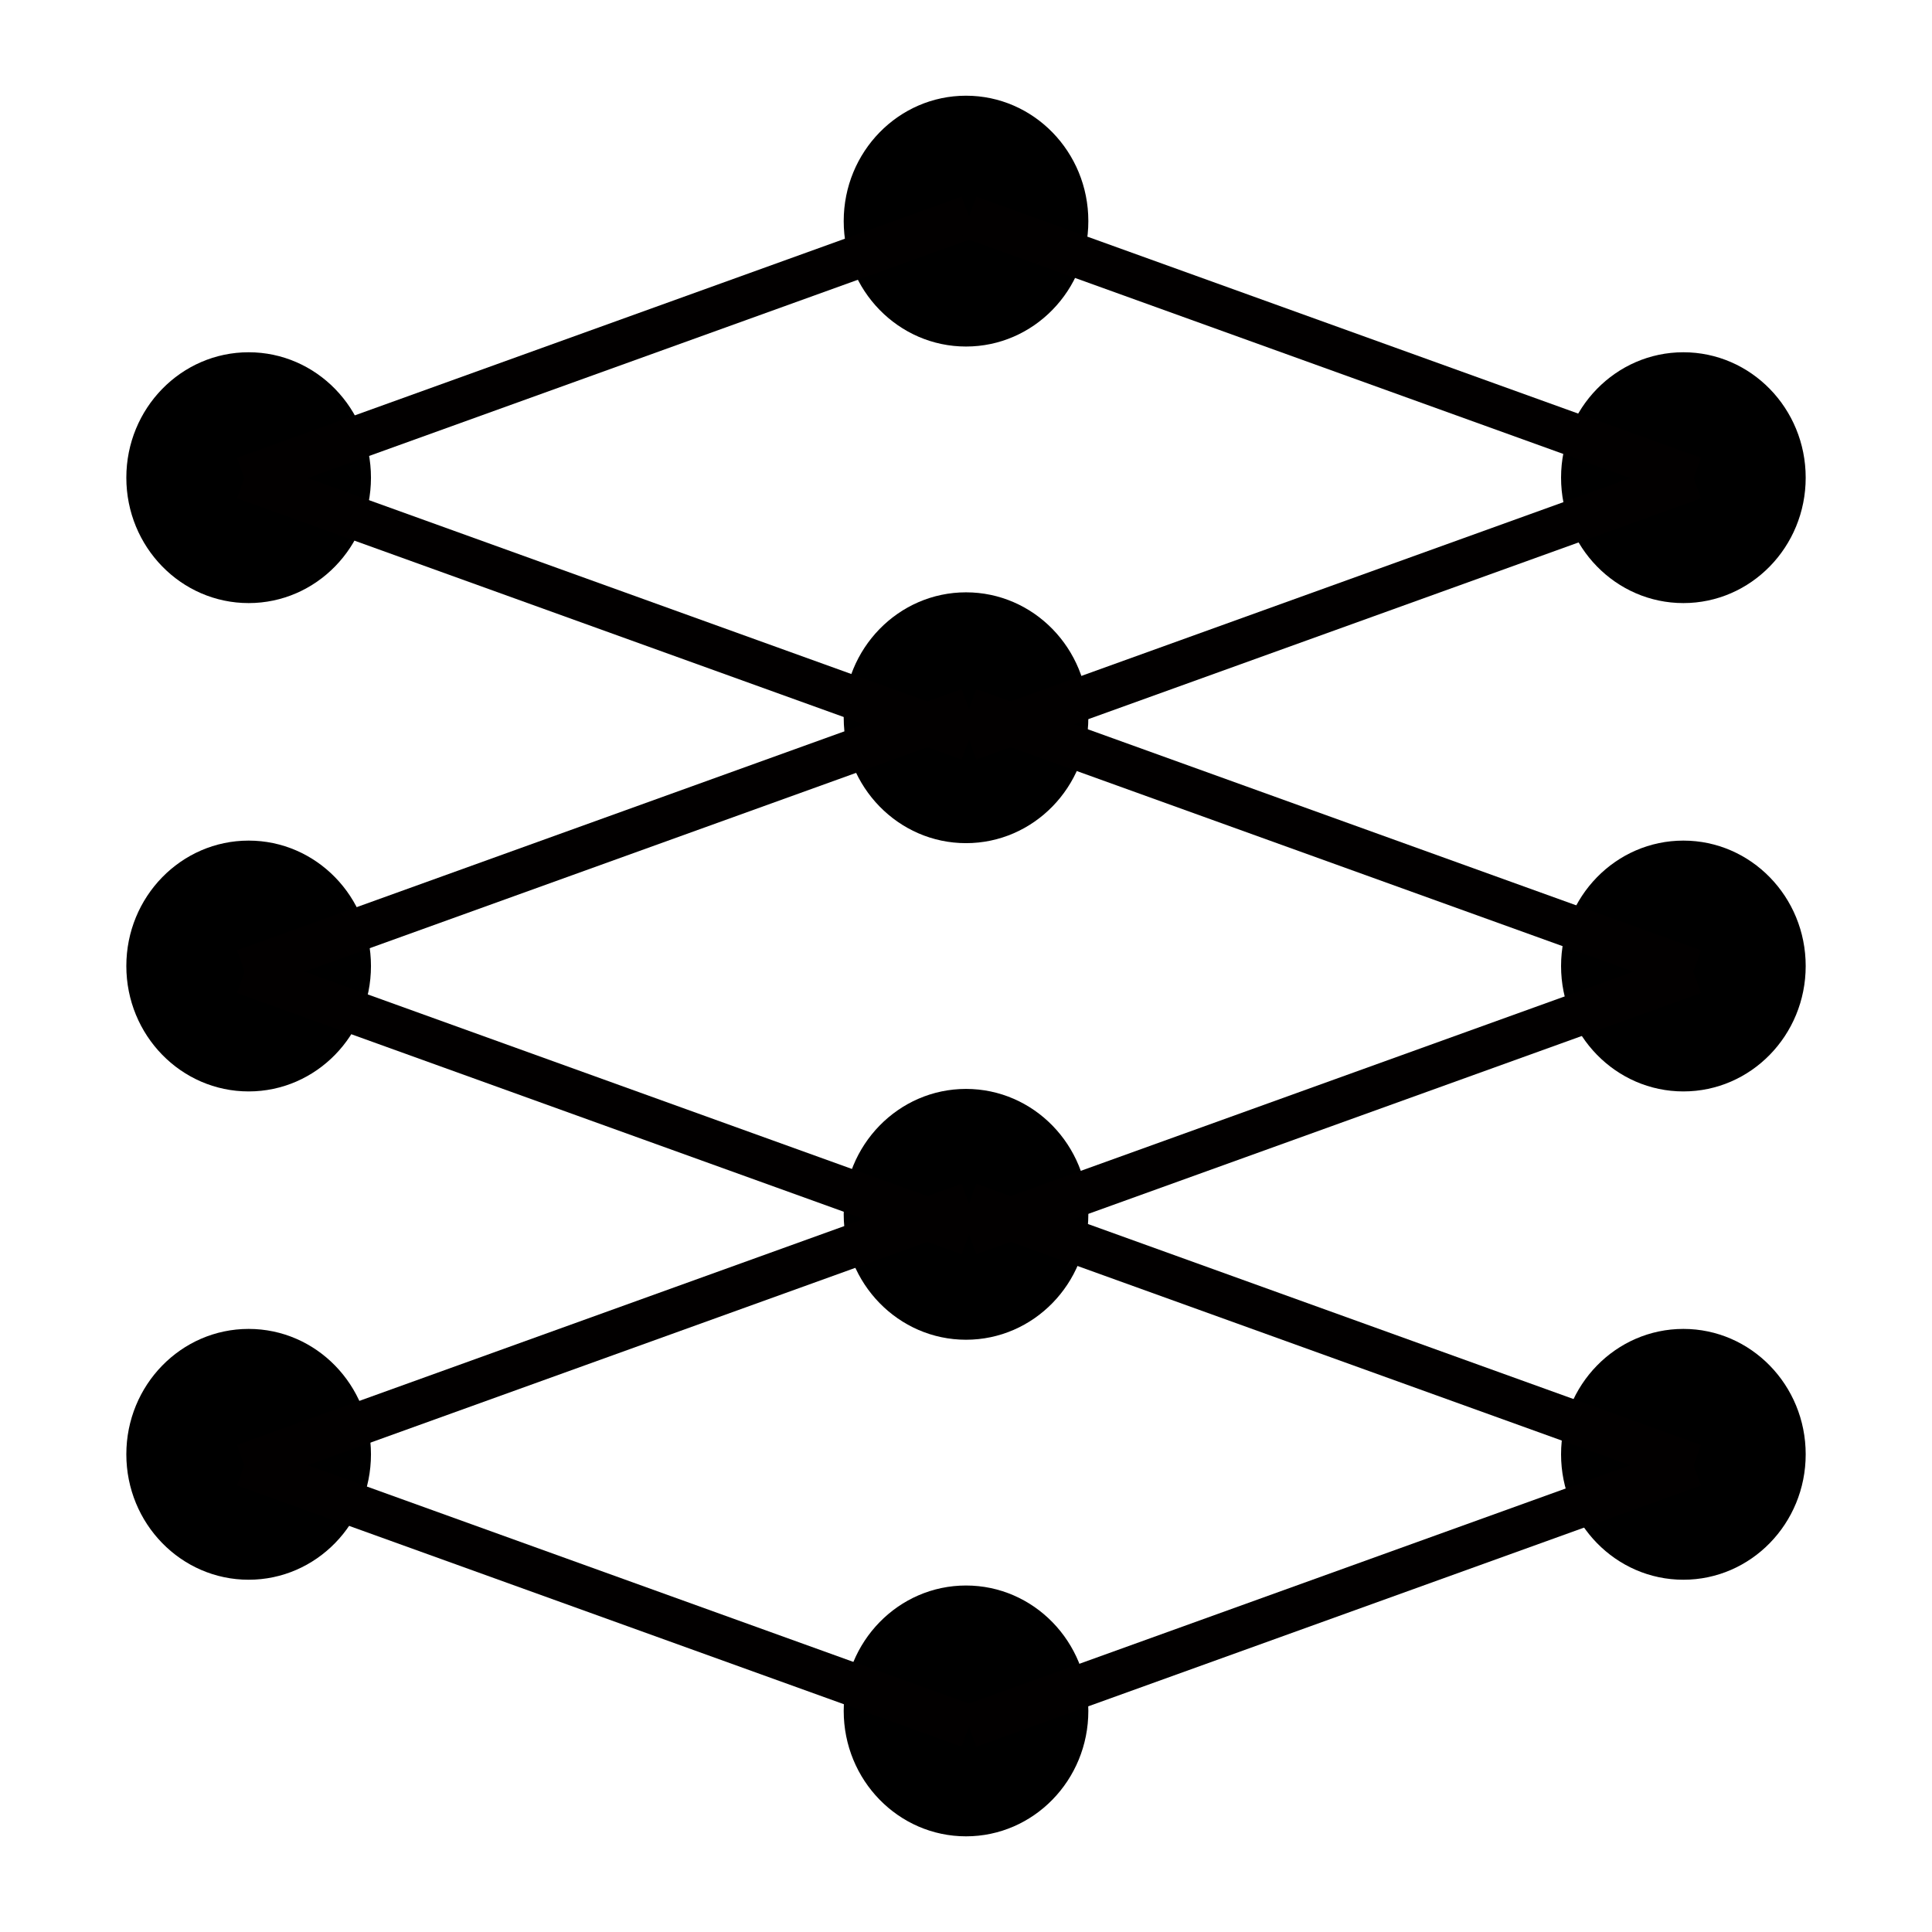
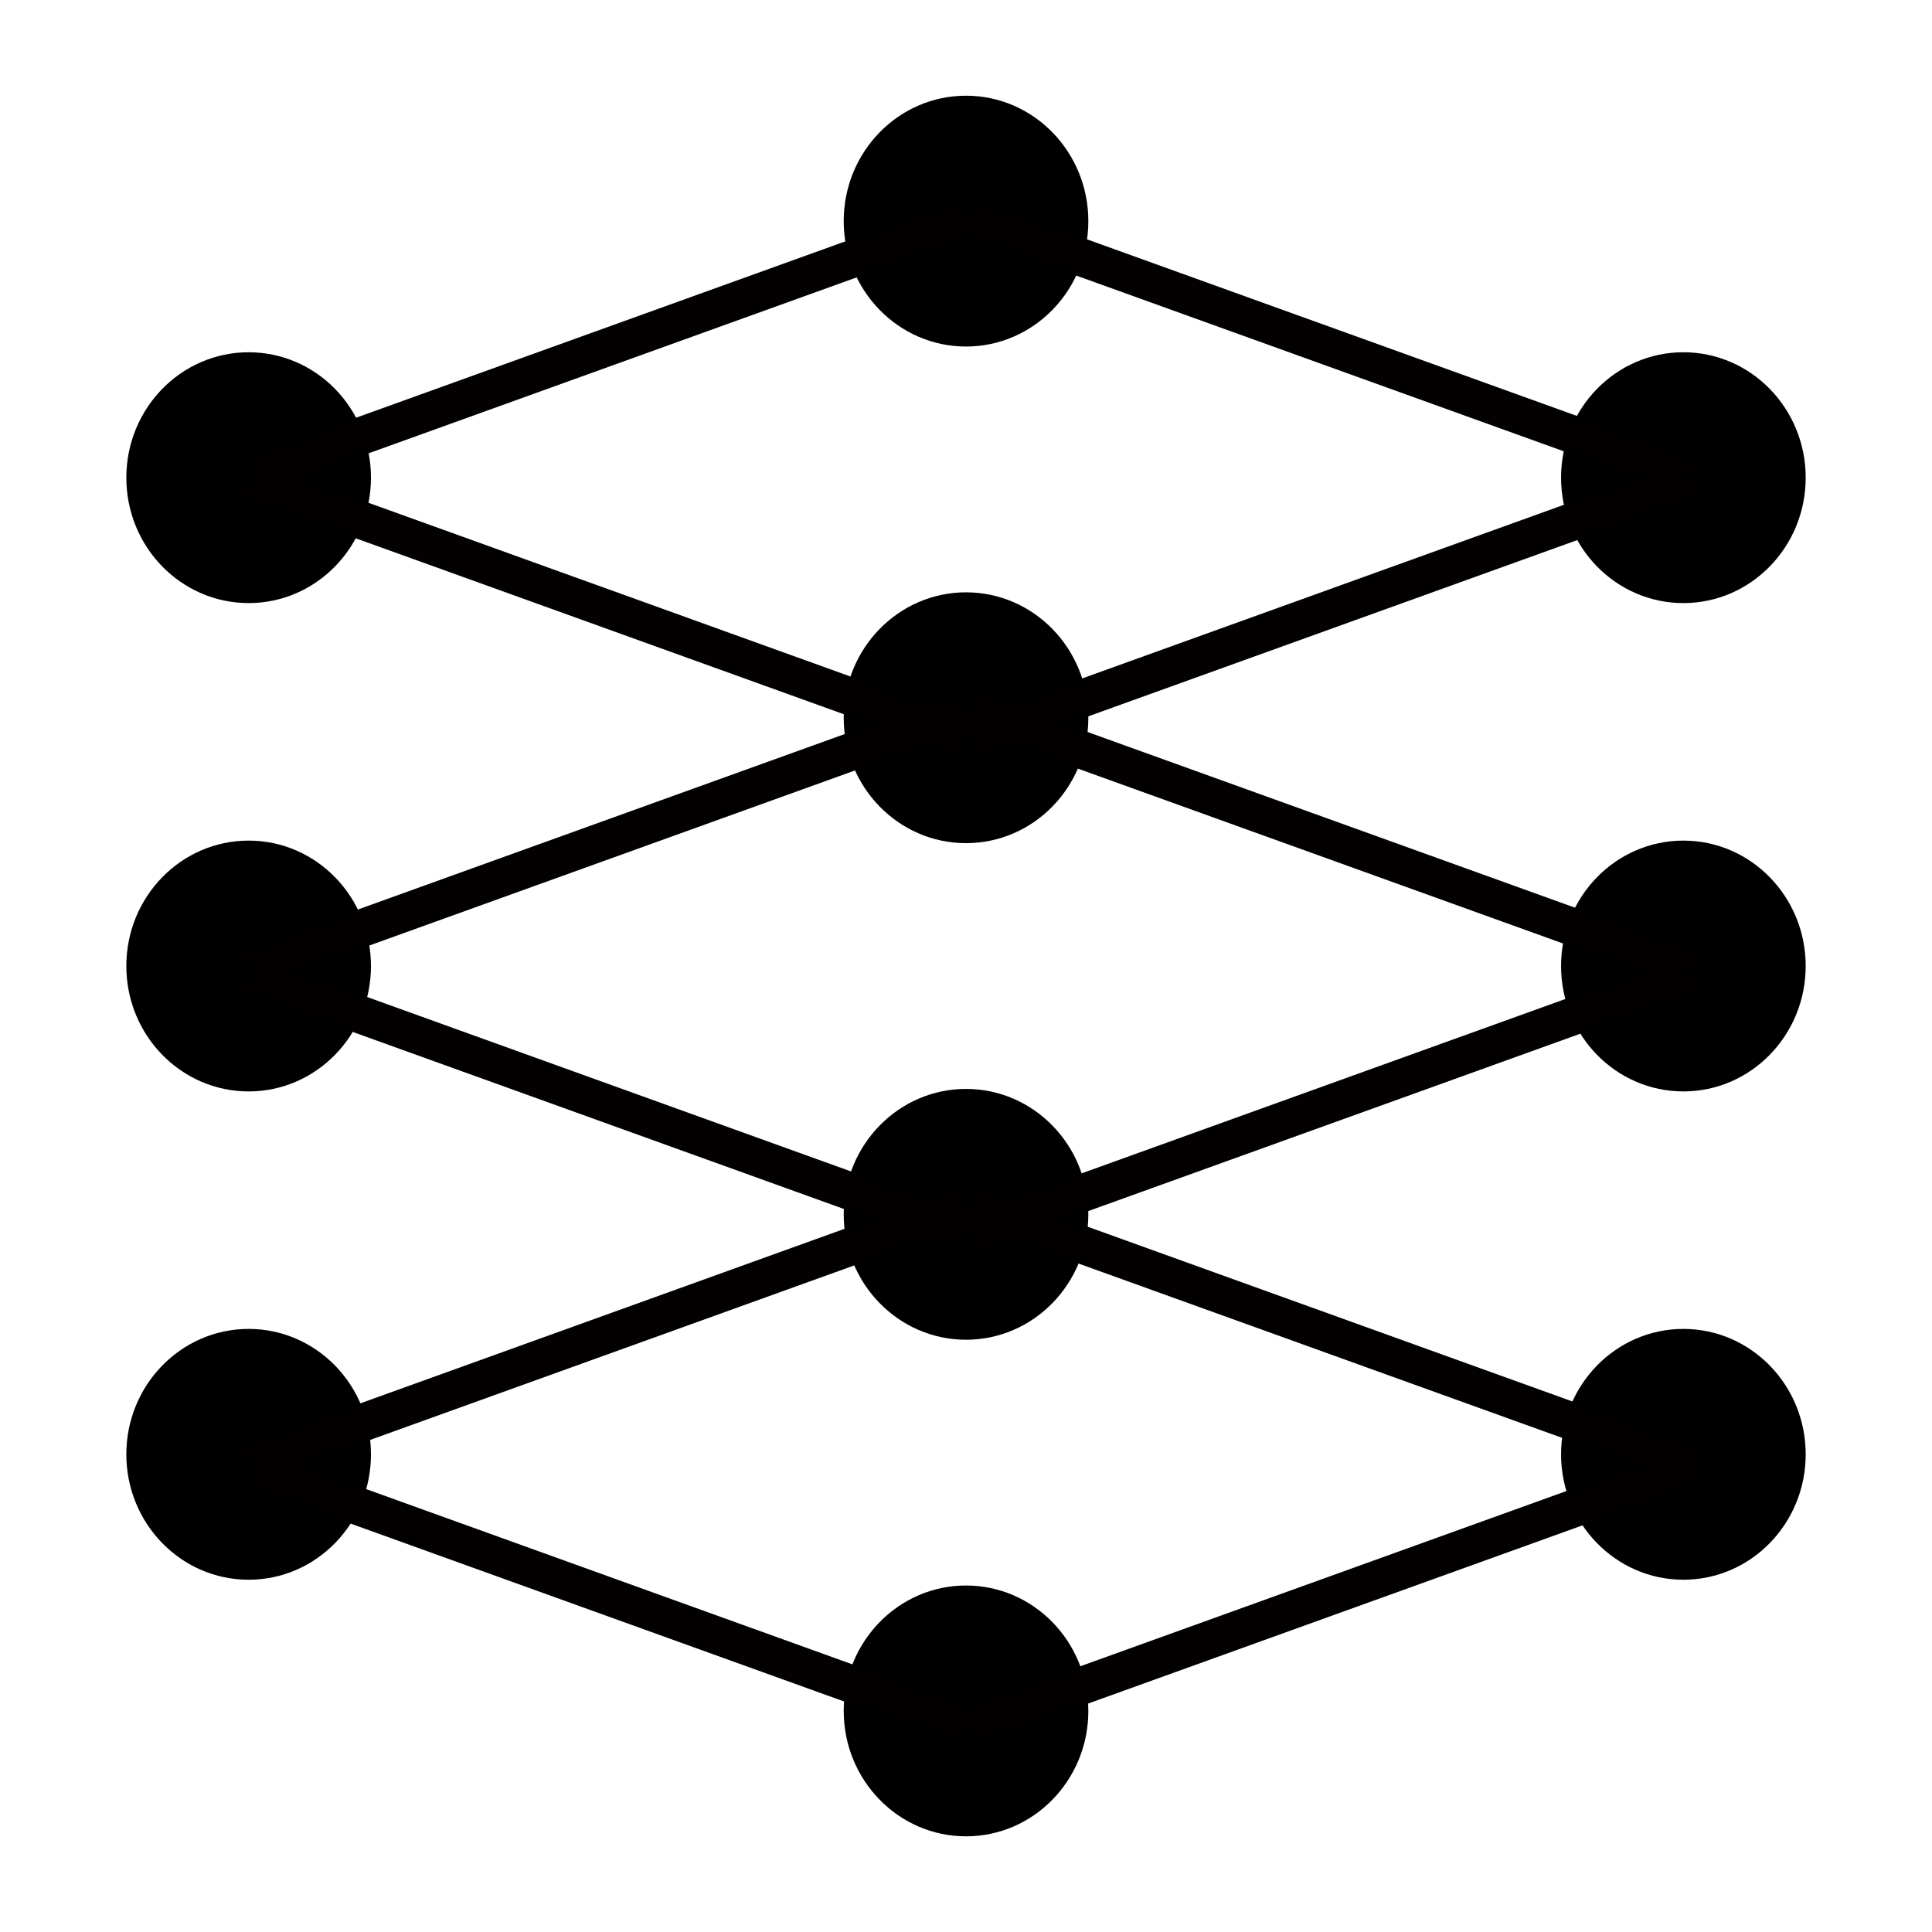
- <svg xmlns="http://www.w3.org/2000/svg" preserveAspectRatio="xMidYMid" version="1.1" viewBox="0 0 256 256">
-   <g transform="matrix(1.1263 0 0 1.1548 -15.139 -1.7859)">
-     <circle cx="42.694" cy="56.356" r="14.39" />
-     <circle cx="42.694" cy="112.39" r="14.39" />
-     <circle cx="42.694" cy="168.42" r="14.39" />
+ <svg xmlns="http://www.w3.org/2000/svg" preserveAspectRatio="xMidYMid" version="1.1" viewBox="0 0 256 256" id="svg54">
+   <defs id="defs58" />
+   <g transform="matrix(1.1263 0 0 1.1548 -15.139 -1.7859)" id="g10" style="stroke-width:0.877;stroke-miterlimit:4;stroke-dasharray:none">
+     <circle cx="42.694" cy="56.356" r="14.39" id="circle4" style="stroke-width:0.877;stroke-miterlimit:4;stroke-dasharray:none" />
+     <circle cx="42.694" cy="112.39" r="14.39" id="circle6" style="stroke-width:0.877;stroke-miterlimit:4;stroke-dasharray:none" />
+     <circle cx="42.694" cy="168.42" r="14.39" id="circle8" style="stroke-width:0.877;stroke-miterlimit:4;stroke-dasharray:none" />
  </g>
-   <g transform="matrix(1.1263 0 0 1.1548 174.97 -1.7859)">
-     <circle cx="42.694" cy="56.356" r="14.39" />
-     <circle cx="42.694" cy="112.39" r="14.39" />
-     <circle cx="42.694" cy="168.42" r="14.39" />
+   <g transform="matrix(1.1263 0 0 1.1548 174.97 -1.7859)" id="g18" style="stroke-width:0.877;stroke-miterlimit:4;stroke-dasharray:none">
+     <circle cx="42.694" cy="56.356" r="14.39" id="circle12" style="stroke-width:0.877;stroke-miterlimit:4;stroke-dasharray:none" />
+     <circle cx="42.694" cy="112.39" r="14.39" id="circle14" style="stroke-width:0.877;stroke-miterlimit:4;stroke-dasharray:none" />
+     <circle cx="42.694" cy="168.42" r="14.39" id="circle16" style="stroke-width:0.877;stroke-miterlimit:4;stroke-dasharray:none" />
  </g>
-   <g transform="matrix(1.1263 0 0 1.1548 -11.174 -35.642)">
-     <circle cx="123.57" cy="56.236" r="14.39" />
-     <circle cx="123.57" cy="113.22" r="14.39" />
-     <circle cx="123.57" cy="170.2" r="14.39" />
-     <circle cx="123.57" cy="227.18" r="14.39" />
+   <g transform="matrix(1.1263 0 0 1.1548 -11.174 -35.642)" id="g28" style="stroke-width:0.877;stroke-miterlimit:4;stroke-dasharray:none">
+     <circle cx="123.57" cy="56.236" r="14.39" id="circle20" style="stroke-width:0.877;stroke-miterlimit:4;stroke-dasharray:none" />
+     <circle cx="123.57" cy="113.22" r="14.39" id="circle22" style="stroke-width:0.877;stroke-miterlimit:4;stroke-dasharray:none" />
+     <circle cx="123.57" cy="170.2" r="14.39" id="circle24" style="stroke-width:0.877;stroke-miterlimit:4;stroke-dasharray:none" />
+     <circle cx="123.57" cy="227.18" r="14.39" id="circle26" style="stroke-width:0.877;stroke-miterlimit:4;stroke-dasharray:none" />
  </g>
-   <path d="m32.37 63.347 96.024-34.613" fill="none" stroke="#020000" stroke-width="5.702" />
-   <path d="m32.37 128.6 96.024-34.613" fill="none" stroke="#020000" stroke-width="5.702" />
-   <path d="m32.37 194.15 96.024-34.613" fill="none" stroke="#020000" stroke-width="5.702" />
-   <path d="m224.42 63.347-96.024-34.613" fill="none" stroke="#020000" stroke-width="5.702" />
-   <path d="m224.42 128.6-96.024-34.613" fill="none" stroke="#020000" stroke-width="5.702" />
-   <path d="m224.42 194.15-96.024-34.613" fill="none" stroke="#020000" stroke-width="5.702" />
-   <path d="m32.37 194.15 96.024 34.613" fill="none" stroke="#020000" stroke-width="5.702" />
-   <path d="m32.37 128.9 96.024 34.613" fill="none" stroke="#020000" stroke-width="5.702" />
-   <path d="m32.37 63.347 96.024 34.613" fill="none" stroke="#020000" stroke-width="5.702" />
-   <path d="m224.42 194.15-96.024 34.613" fill="none" stroke="#020000" stroke-width="5.702" />
-   <path d="m224.42 128.9-96.024 34.613" fill="none" stroke="#020000" stroke-width="5.702" />
-   <path d="m224.42 63.347-96.024 34.613" fill="none" stroke="#020000" stroke-width="5.702" />
+   <path d="m32.37 63.347 96.024-34.613" fill="none" stroke="#020000" stroke-width="5.702" id="path30" style="stroke-width:5;stroke-miterlimit:4;stroke-dasharray:none" />
+   <path d="m32.37 128.6 96.024-34.613" fill="none" stroke="#020000" stroke-width="5.702" id="path32" style="stroke-width:5;stroke-miterlimit:4;stroke-dasharray:none" />
+   <path d="m32.37 194.15 96.024-34.613" fill="none" stroke="#020000" stroke-width="5.702" id="path34" style="stroke-width:5;stroke-miterlimit:4;stroke-dasharray:none" />
+   <path d="m224.42 63.347-96.024-34.613" fill="none" stroke="#020000" stroke-width="5.702" id="path36" style="stroke-width:5;stroke-miterlimit:4;stroke-dasharray:none" />
+   <path d="m224.42 128.6-96.024-34.613" fill="none" stroke="#020000" stroke-width="5.702" id="path38" style="stroke-width:5;stroke-miterlimit:4;stroke-dasharray:none" />
+   <path d="m224.42 194.15-96.024-34.613" fill="none" stroke="#020000" stroke-width="5.702" id="path40" style="stroke-width:5;stroke-miterlimit:4;stroke-dasharray:none" />
+   <path d="m32.37 194.15 96.024 34.613" fill="none" stroke="#020000" stroke-width="5.702" id="path42" style="stroke-width:5;stroke-miterlimit:4;stroke-dasharray:none" />
+   <path d="m32.37 128.9 96.024 34.613" fill="none" stroke="#020000" stroke-width="5.702" id="path44" style="stroke-width:5;stroke-miterlimit:4;stroke-dasharray:none" />
+   <path d="m32.37 63.347 96.024 34.613" fill="none" stroke="#020000" stroke-width="5.702" id="path46" style="stroke-width:5;stroke-miterlimit:4;stroke-dasharray:none" />
+   <path d="m224.42 194.15-96.024 34.613" fill="none" stroke="#020000" stroke-width="5.702" id="path48" style="stroke-width:5;stroke-miterlimit:4;stroke-dasharray:none" />
+   <path d="m224.42 128.9-96.024 34.613" fill="none" stroke="#020000" stroke-width="5.702" id="path50" style="stroke-width:5;stroke-miterlimit:4;stroke-dasharray:none" />
+   <path d="m224.42 63.347-96.024 34.613" fill="none" stroke="#020000" stroke-width="5.702" id="path52" style="stroke-width:5;stroke-miterlimit:4;stroke-dasharray:none" />
</svg>
